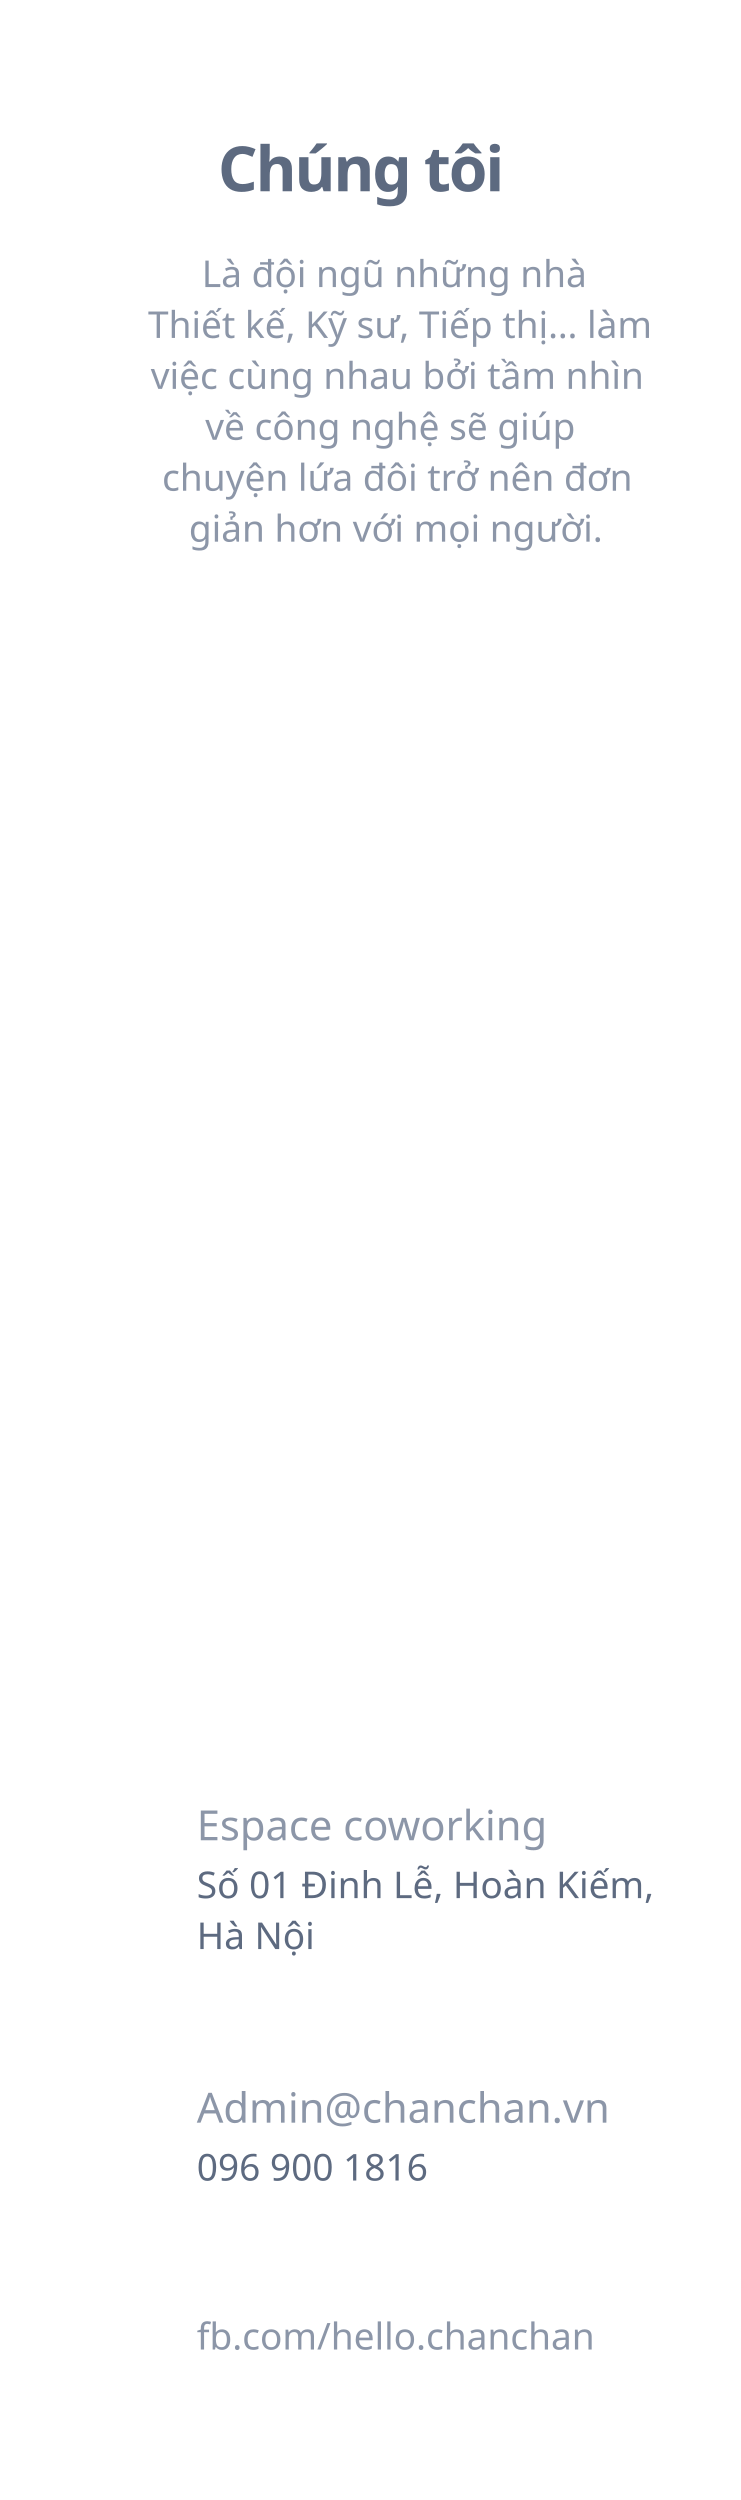
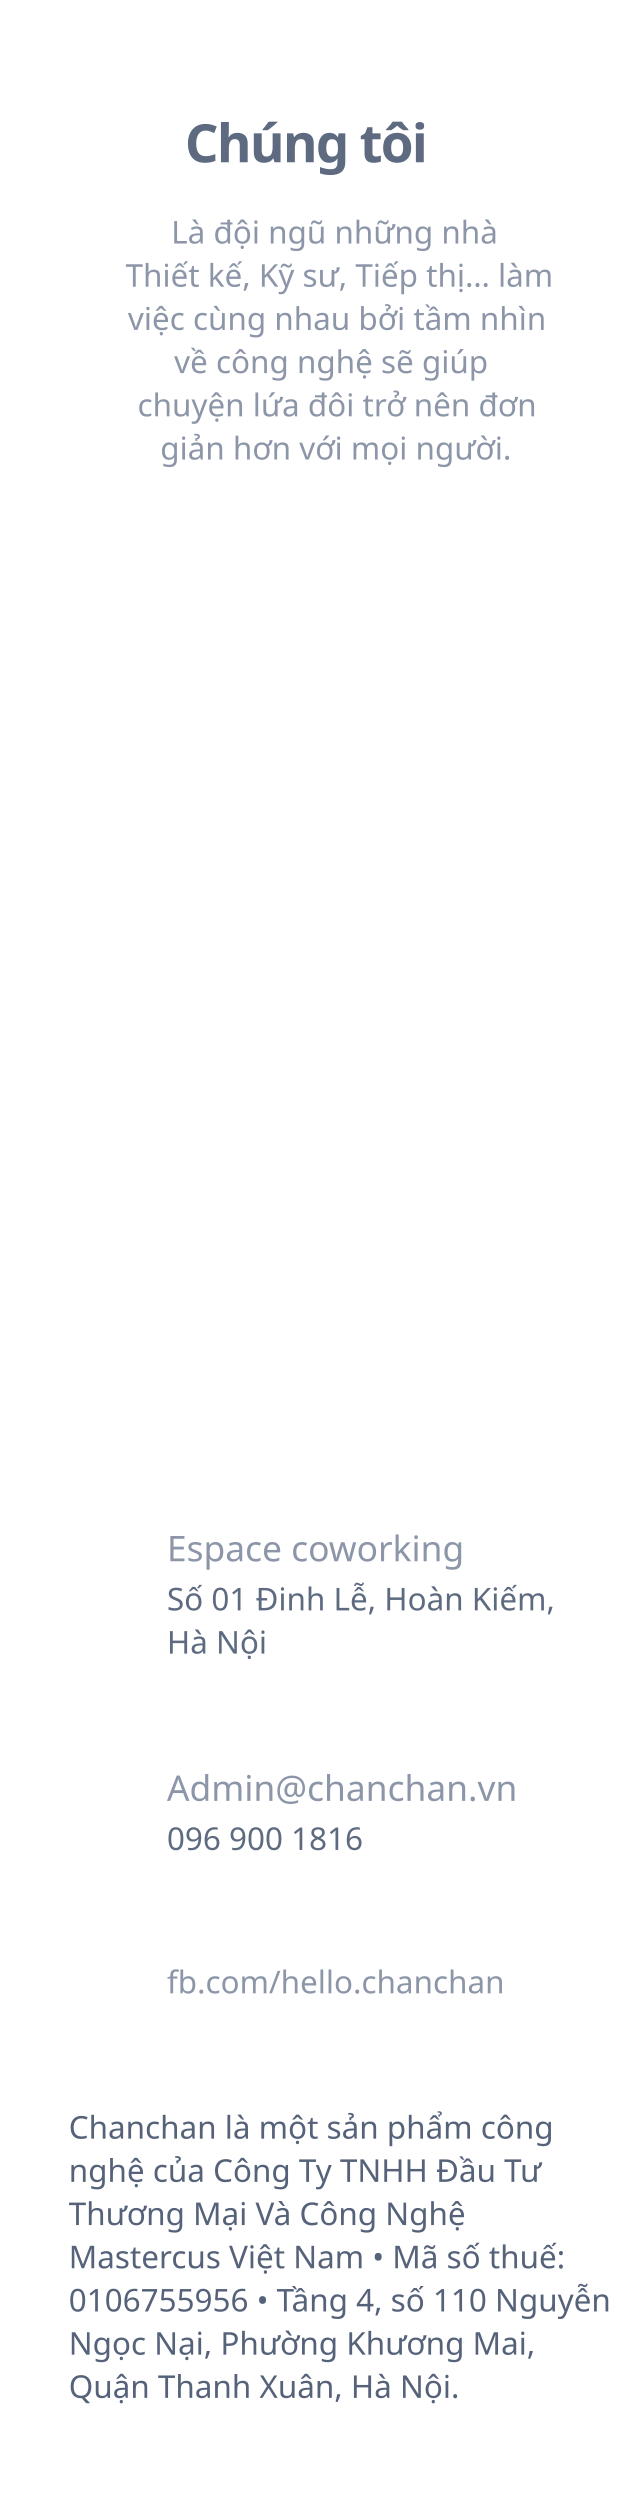
- <svg xmlns="http://www.w3.org/2000/svg" width="320px" height="1080px" viewBox="0 0 320 1080" version="1.1">
+ <svg xmlns="http://www.w3.org/2000/svg" width="320px" height="1273px" viewBox="0 0 320 1273" version="1.1">
  <g id="5" stroke="none" stroke-width="1" fill="none" fill-rule="evenodd">
    <text id="Chúng-tôi" font-family="SFCompactDisplay-Heavy, SF Compact Display" font-size="27" font-weight="600" line-spacing="31" letter-spacing="-0.93" fill="#5D6A80">
      <tspan x="94.127" y="82.642">Chúng tôi</tspan>
    </text>
    <text id="Là-đội-ngũ-những-nhà" font-family="SFCompactDisplay-Light, SF Compact Display" font-size="16" font-weight="300" line-spacing="22" fill="#8C96A8">
      <tspan x="87.172" y="124">Là đội ngũ những nhà </tspan>
      <tspan x="63.938" y="146">Thiết kế, Kỹ sư, Tiếp thị…  làm </tspan>
      <tspan x="65.121" y="168">việc cùng nhau bởi tầm nhìn </tspan>
      <tspan x="88.656" y="190">về công nghệ sẽ giúp </tspan>
      <tspan x="70.016" y="212">chuyện lứa đôi trở nên đơn </tspan>
      <tspan x="81.602" y="234">giản hơn với mọi người.</tspan>
    </text>
    <text id="Admin@chanchan.vn" font-family="SFCompactDisplay-Semibold, SF Compact Display" font-size="18" font-weight="500" line-spacing="22" fill="#8C96A8">
      <tspan x="85" y="917">Admin@chanchan.vn</tspan>
    </text>
    <text id="096-900-1816" font-family="SFCompactDisplay-Light, SF Compact Display" font-size="16" font-weight="300" line-spacing="22" fill="#5D6A80">
      <tspan x="85" y="942">096 900 1816</tspan>
    </text>
    <text id="fb.com/hello.chancha" font-family="SFCompactDisplay-Semibold, SF Compact Display" font-size="16" font-weight="500" line-spacing="22" fill="#8C96A8">
      <tspan x="85" y="1015">fb.com/hello.chanchan</tspan>
    </text>
    <text id="Espace-coworking" font-family="SFCompactDisplay-Semibold, SF Compact Display" font-size="18" font-weight="500" line-spacing="22" fill="#8C96A8">
      <tspan x="85" y="795">Espace coworking</tspan>
    </text>
    <text id="Số-01-Đinh-Lễ,-Hoàn" font-family="SFCompactDisplay-Light, SF Compact Display" font-size="16" font-weight="300" line-spacing="22" fill="#5D6A80">
      <tspan x="85" y="820">Số 01 Đinh Lễ, Hoàn Kiếm, </tspan>
      <tspan x="85" y="842">Hà Nội</tspan>
    </text>
+     <text id="Chanchan-là-một-sản" font-family="SFCompactDisplay-Light, SF Compact Display" font-size="16" font-weight="300" line-spacing="22" fill="#556279">
+       <tspan x="35" y="1089">Chanchan là một sản phẩm công </tspan>
+       <tspan x="35" y="1111">nghệ của Công Ty TNHH Đầu Tư </tspan>
+       <tspan x="35" y="1133">Thương Mại Và Công Nghệ </tspan>
+       <tspan x="35" y="1155">Mastercus Việt Nam • Mã số thuế: </tspan>
+       <tspan x="35" y="1177">0106755956 • Tầng 4, số 110 Nguyễn </tspan>
+       <tspan x="35" y="1199">Ngọc Nại, Phường Khương Mai, </tspan>
+       <tspan x="35" y="1221">Quận Thanh Xuân, Hà Nội.</tspan>
+     </text>
  </g>
</svg>
